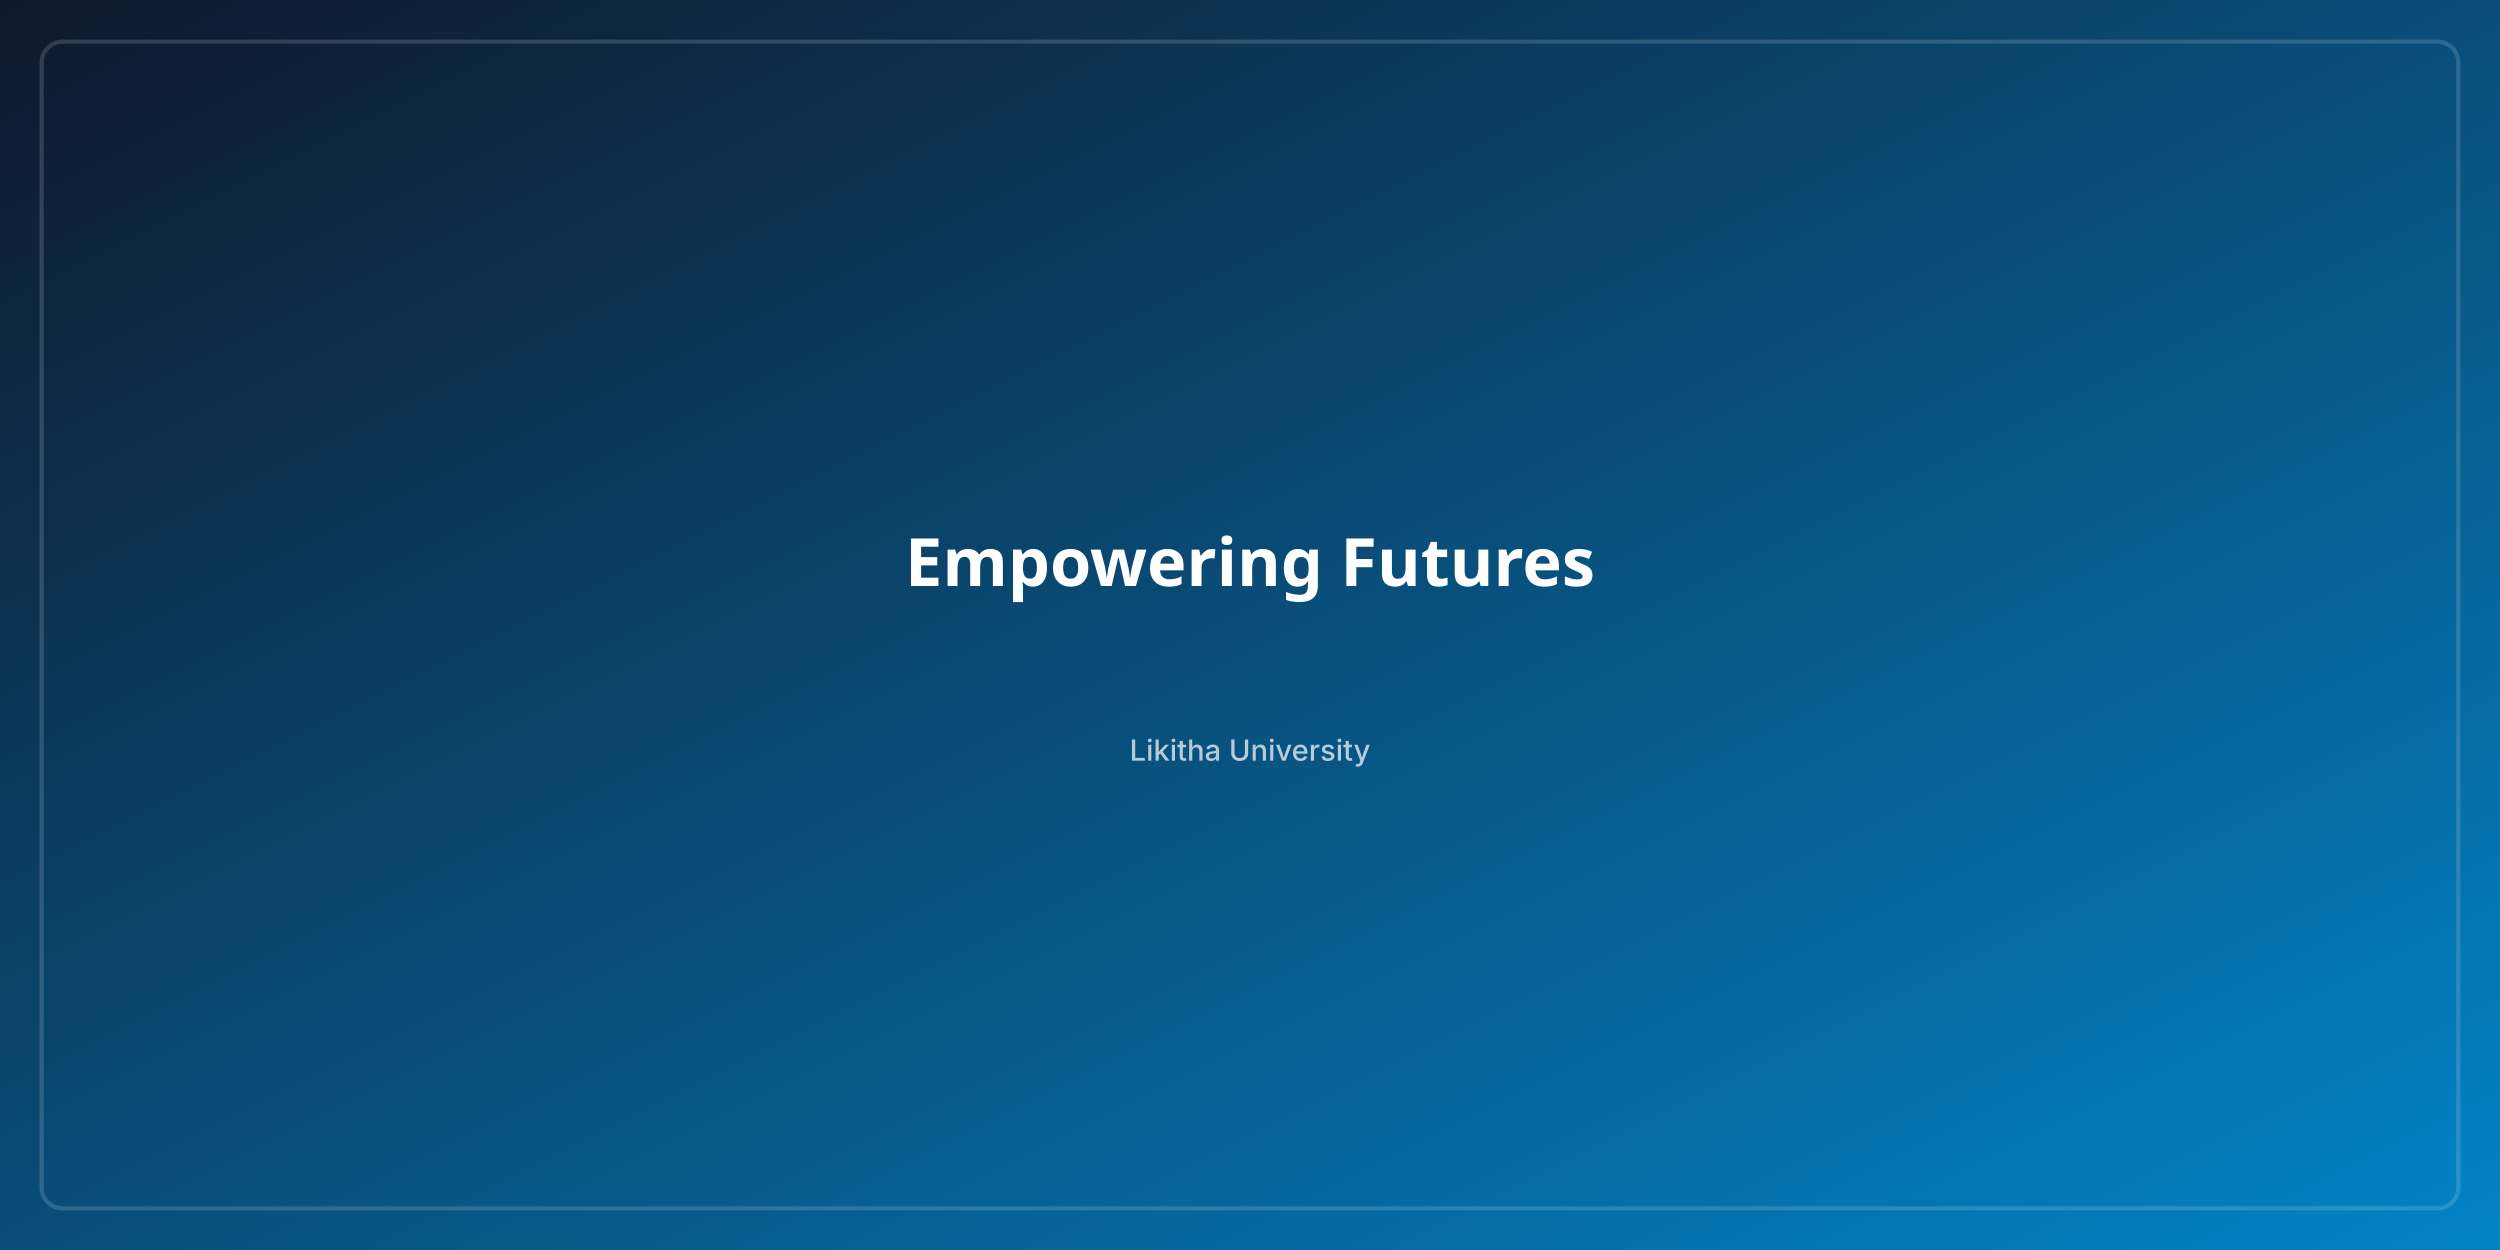
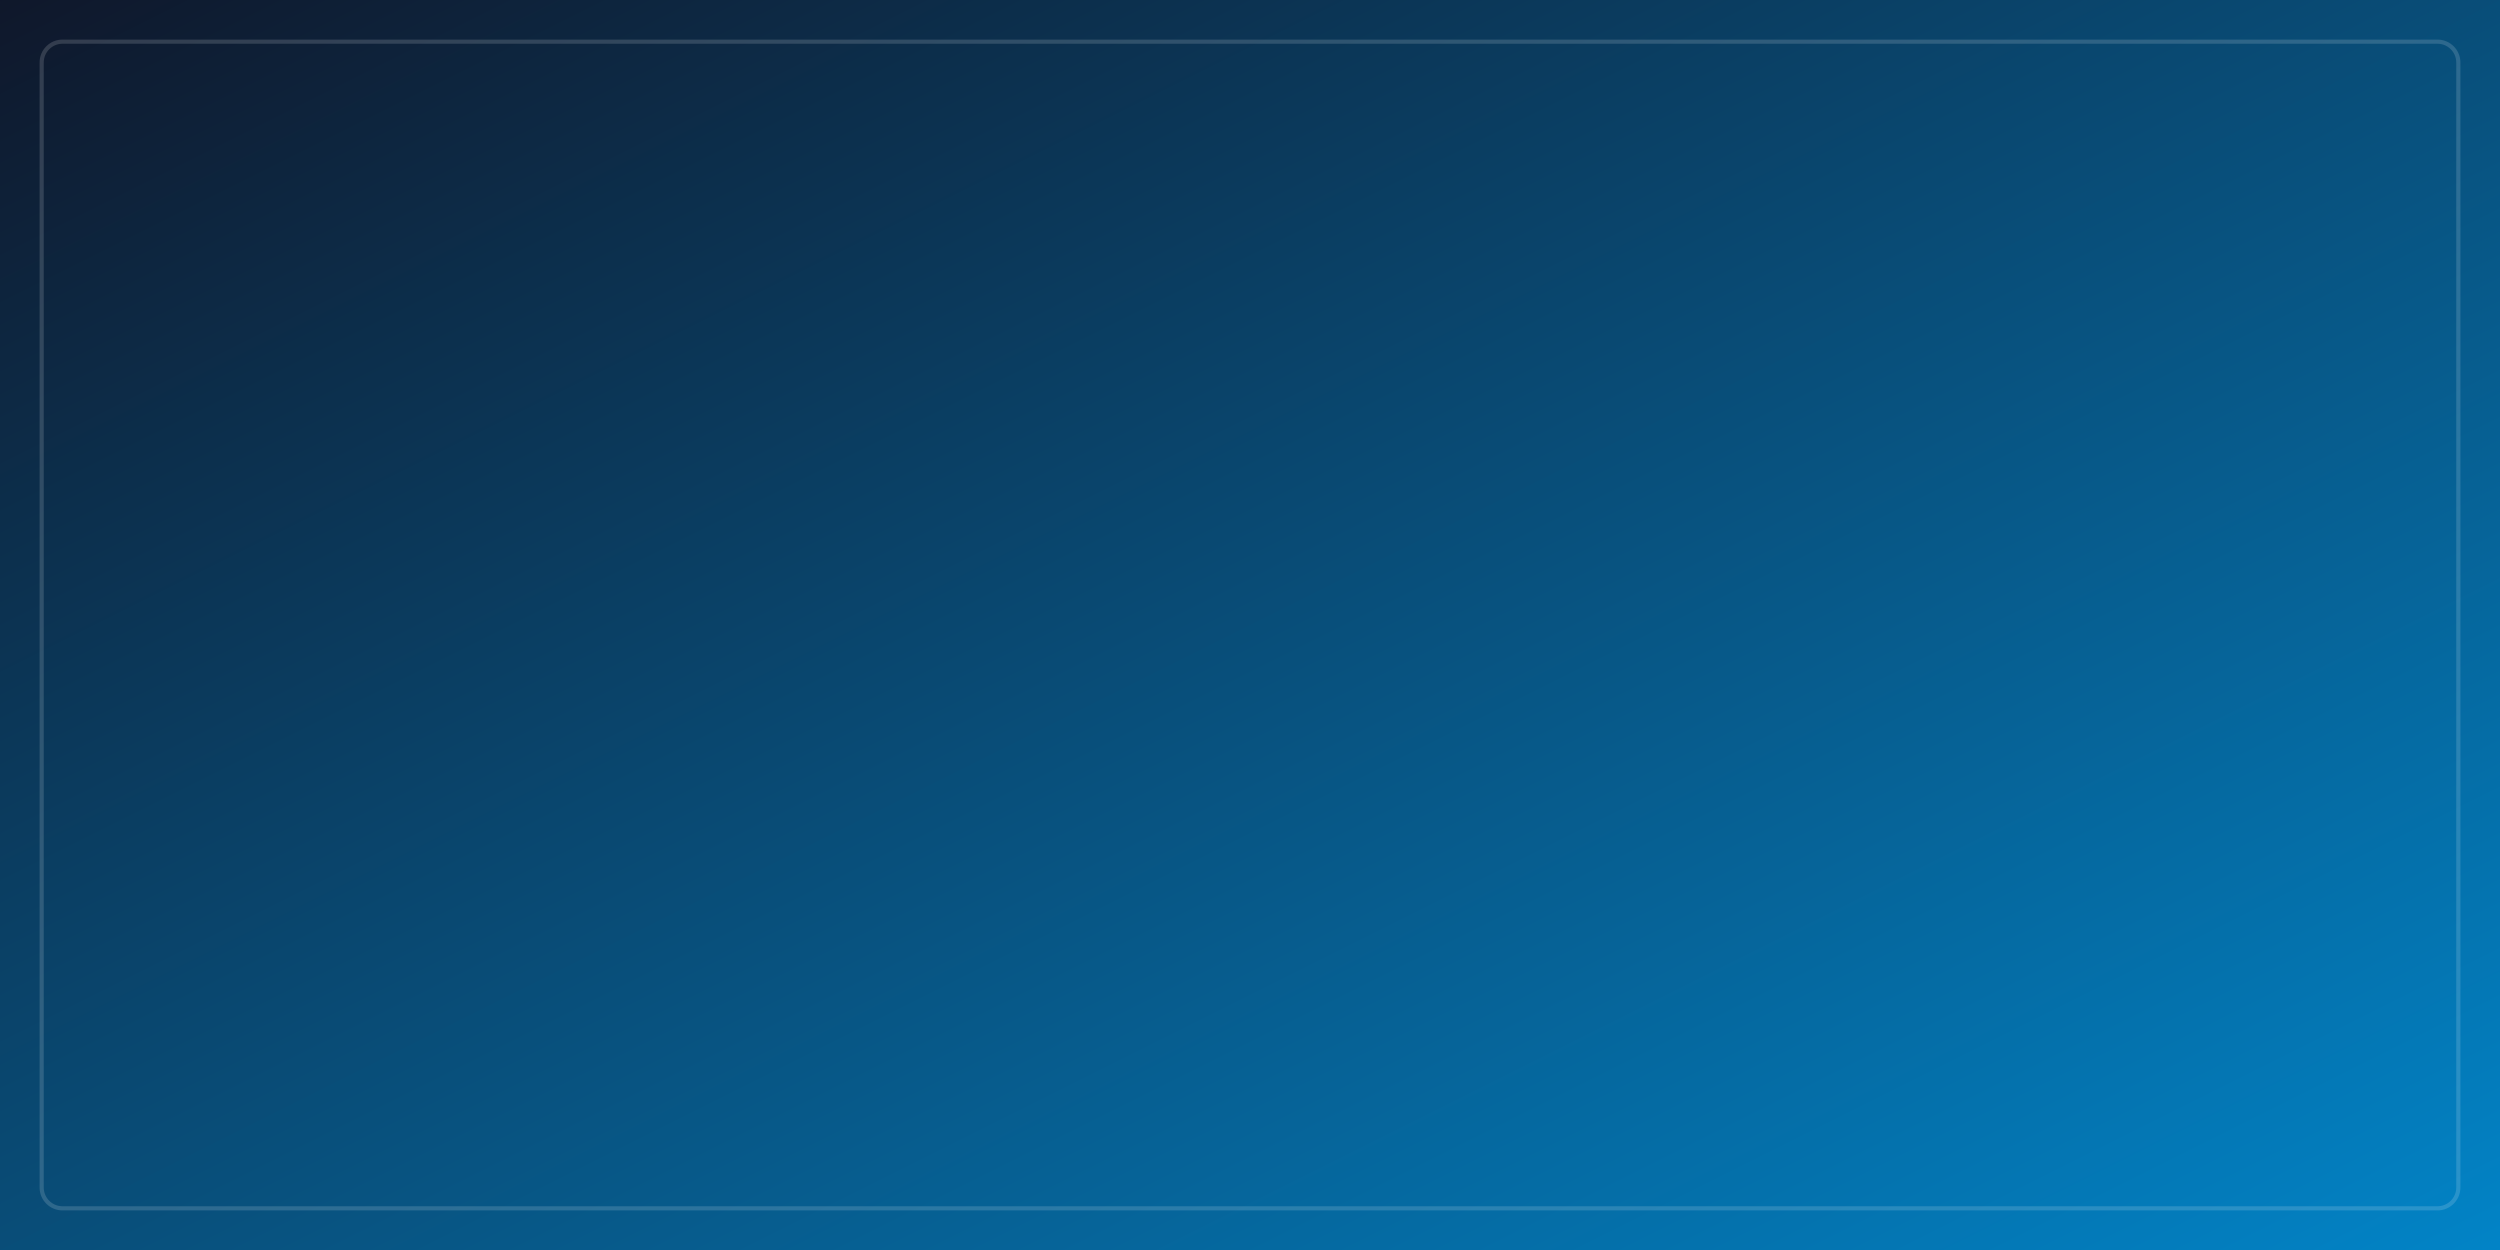
<svg xmlns="http://www.w3.org/2000/svg" width="1200" height="600" viewBox="0 0 1200 600">
  <defs>
    <linearGradient id="grad_EmpoweringFutures" x1="0%" y1="0%" x2="100%" y2="100%">
      <stop offset="0%" stop-color="#0f172a" />
      <stop offset="100%" stop-color="#0284c7" />
    </linearGradient>
  </defs>
  <rect width="100%" height="100%" fill="url(#grad_EmpoweringFutures)" />
  <rect x="20" y="20" width="1160" height="560" fill="none" stroke="rgba(255,255,255,0.15)" stroke-width="2" rx="10" />
-   <text x="50%" y="45%" dominant-baseline="middle" text-anchor="middle" font-family="'Outfit', sans-serif" font-weight="800" font-size="32" fill="#ffffff">Empowering Futures</text>
-   <text x="50%" y="60%" dominant-baseline="middle" text-anchor="middle" font-family="'Inter', sans-serif" font-weight="500" font-size="14" fill="rgba(255,255,255,0.7)">Likitha University</text>
</svg>
